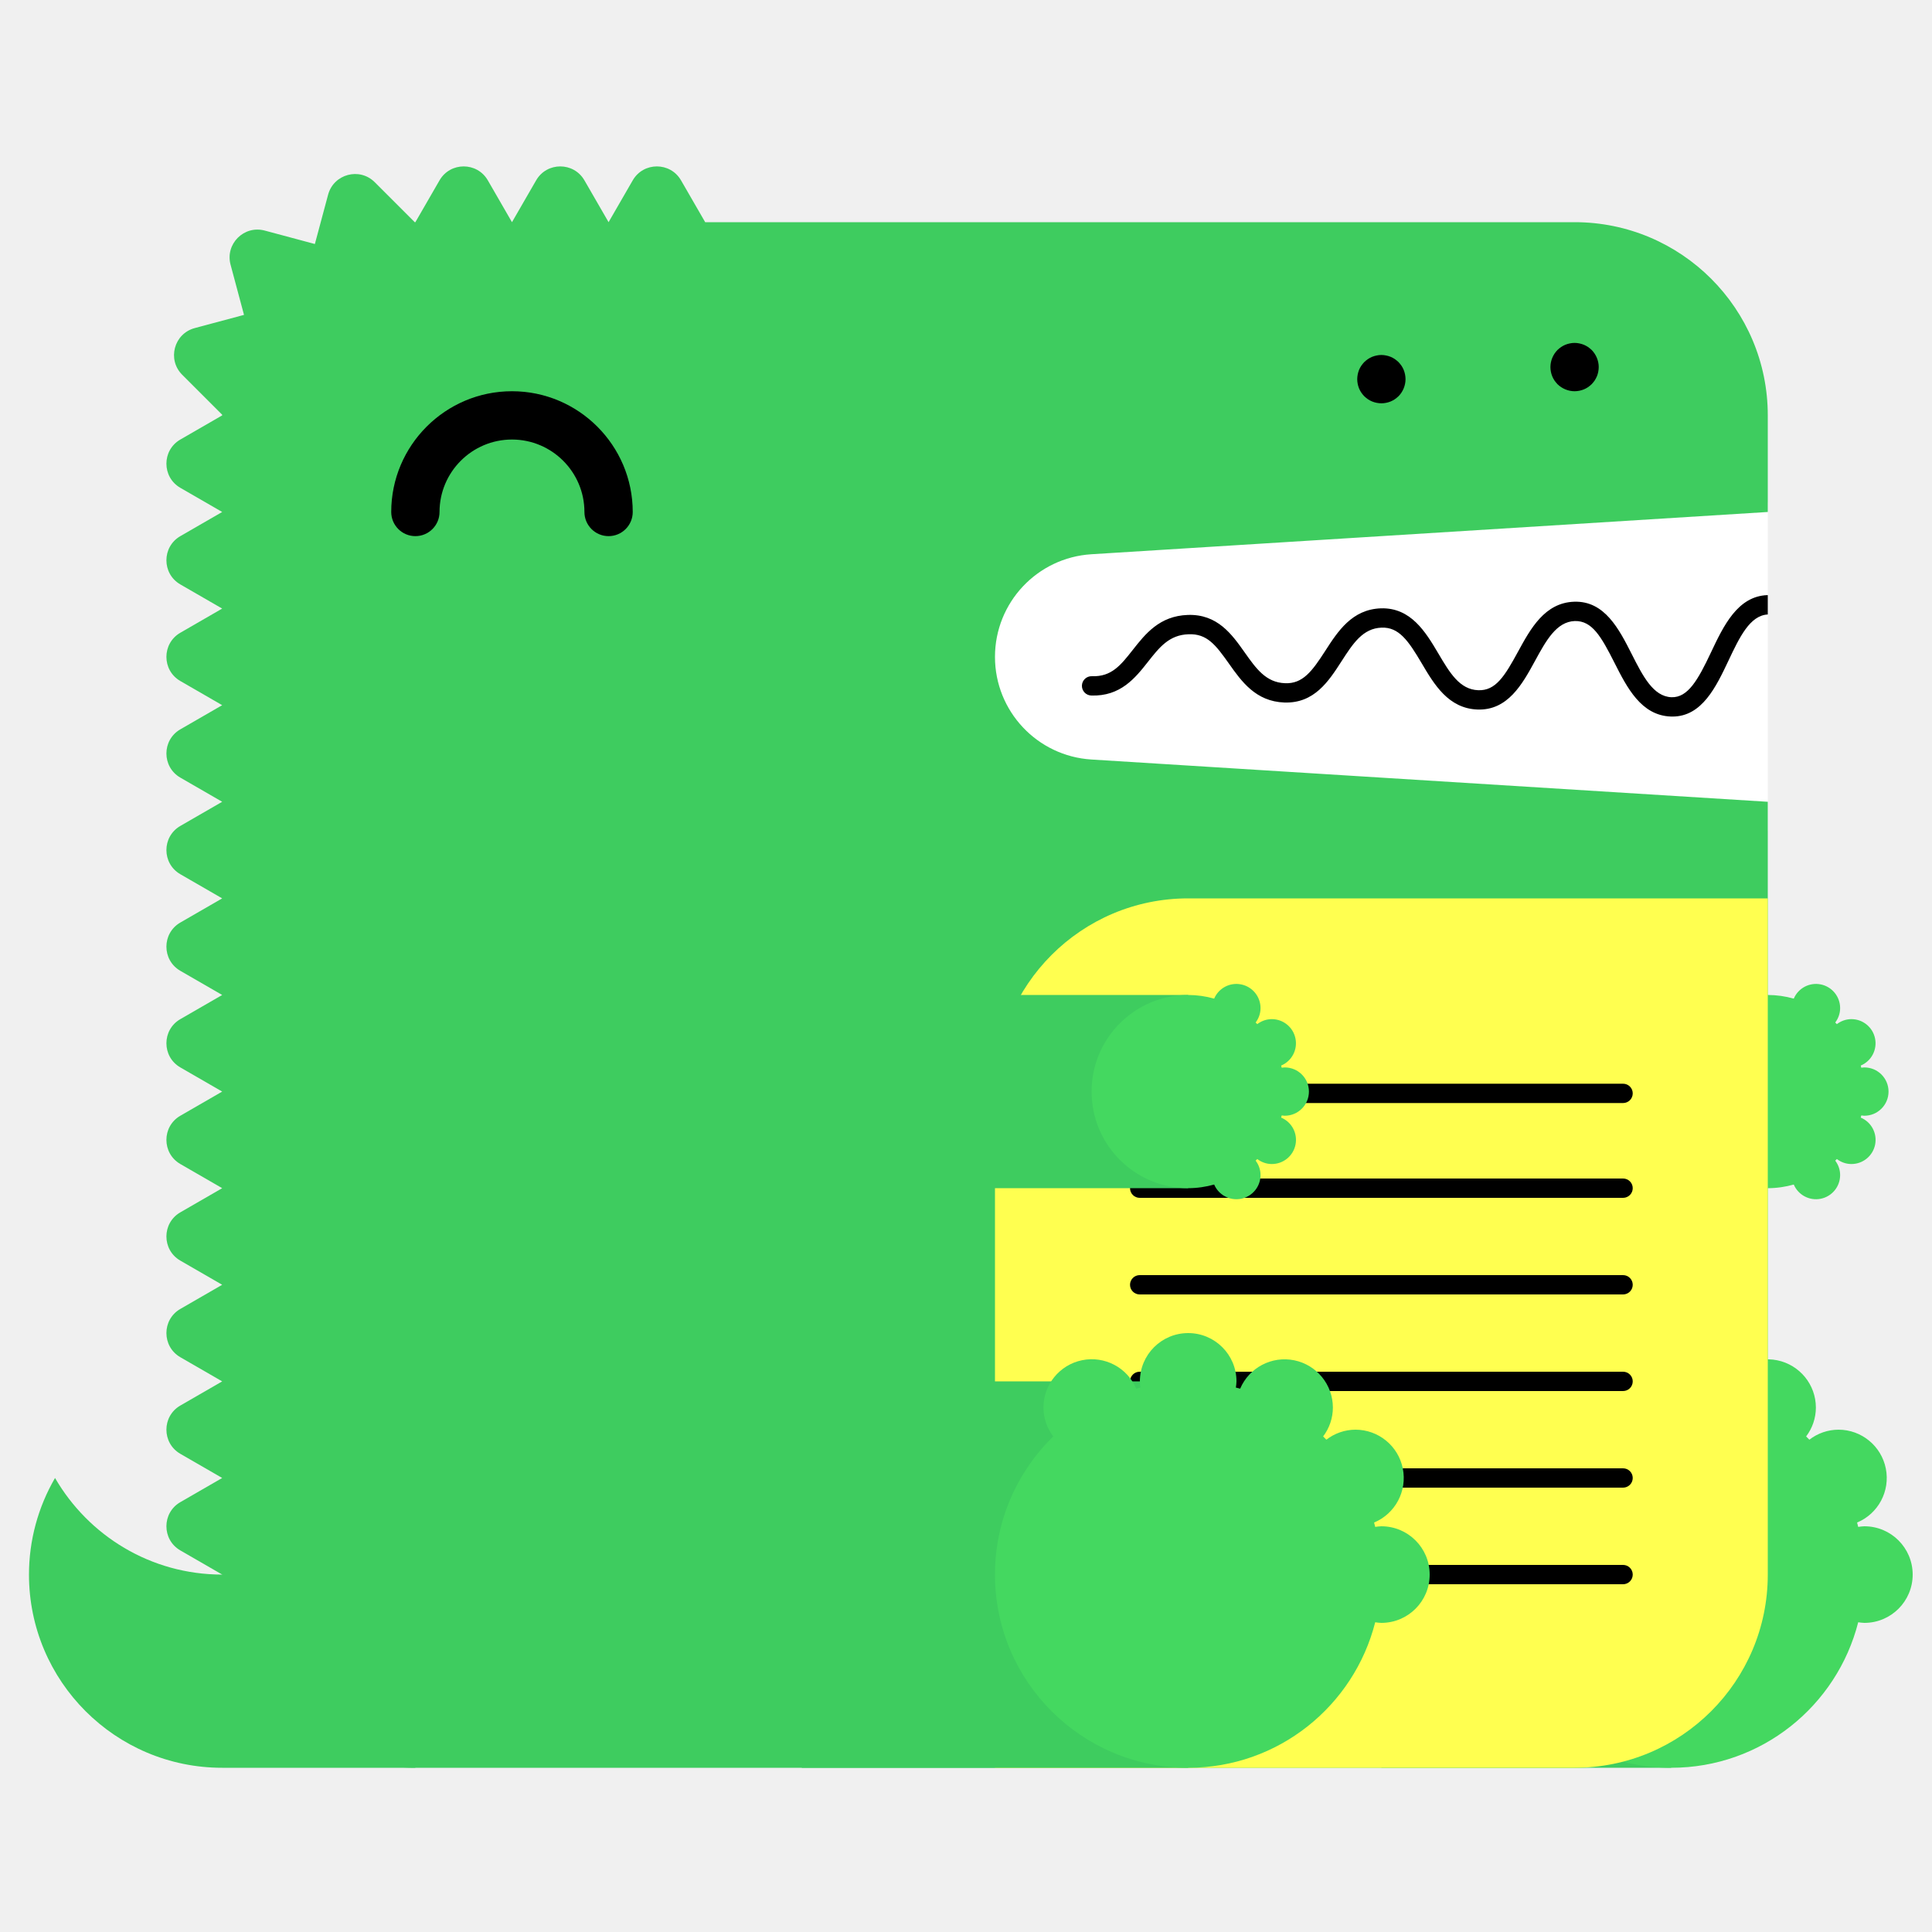
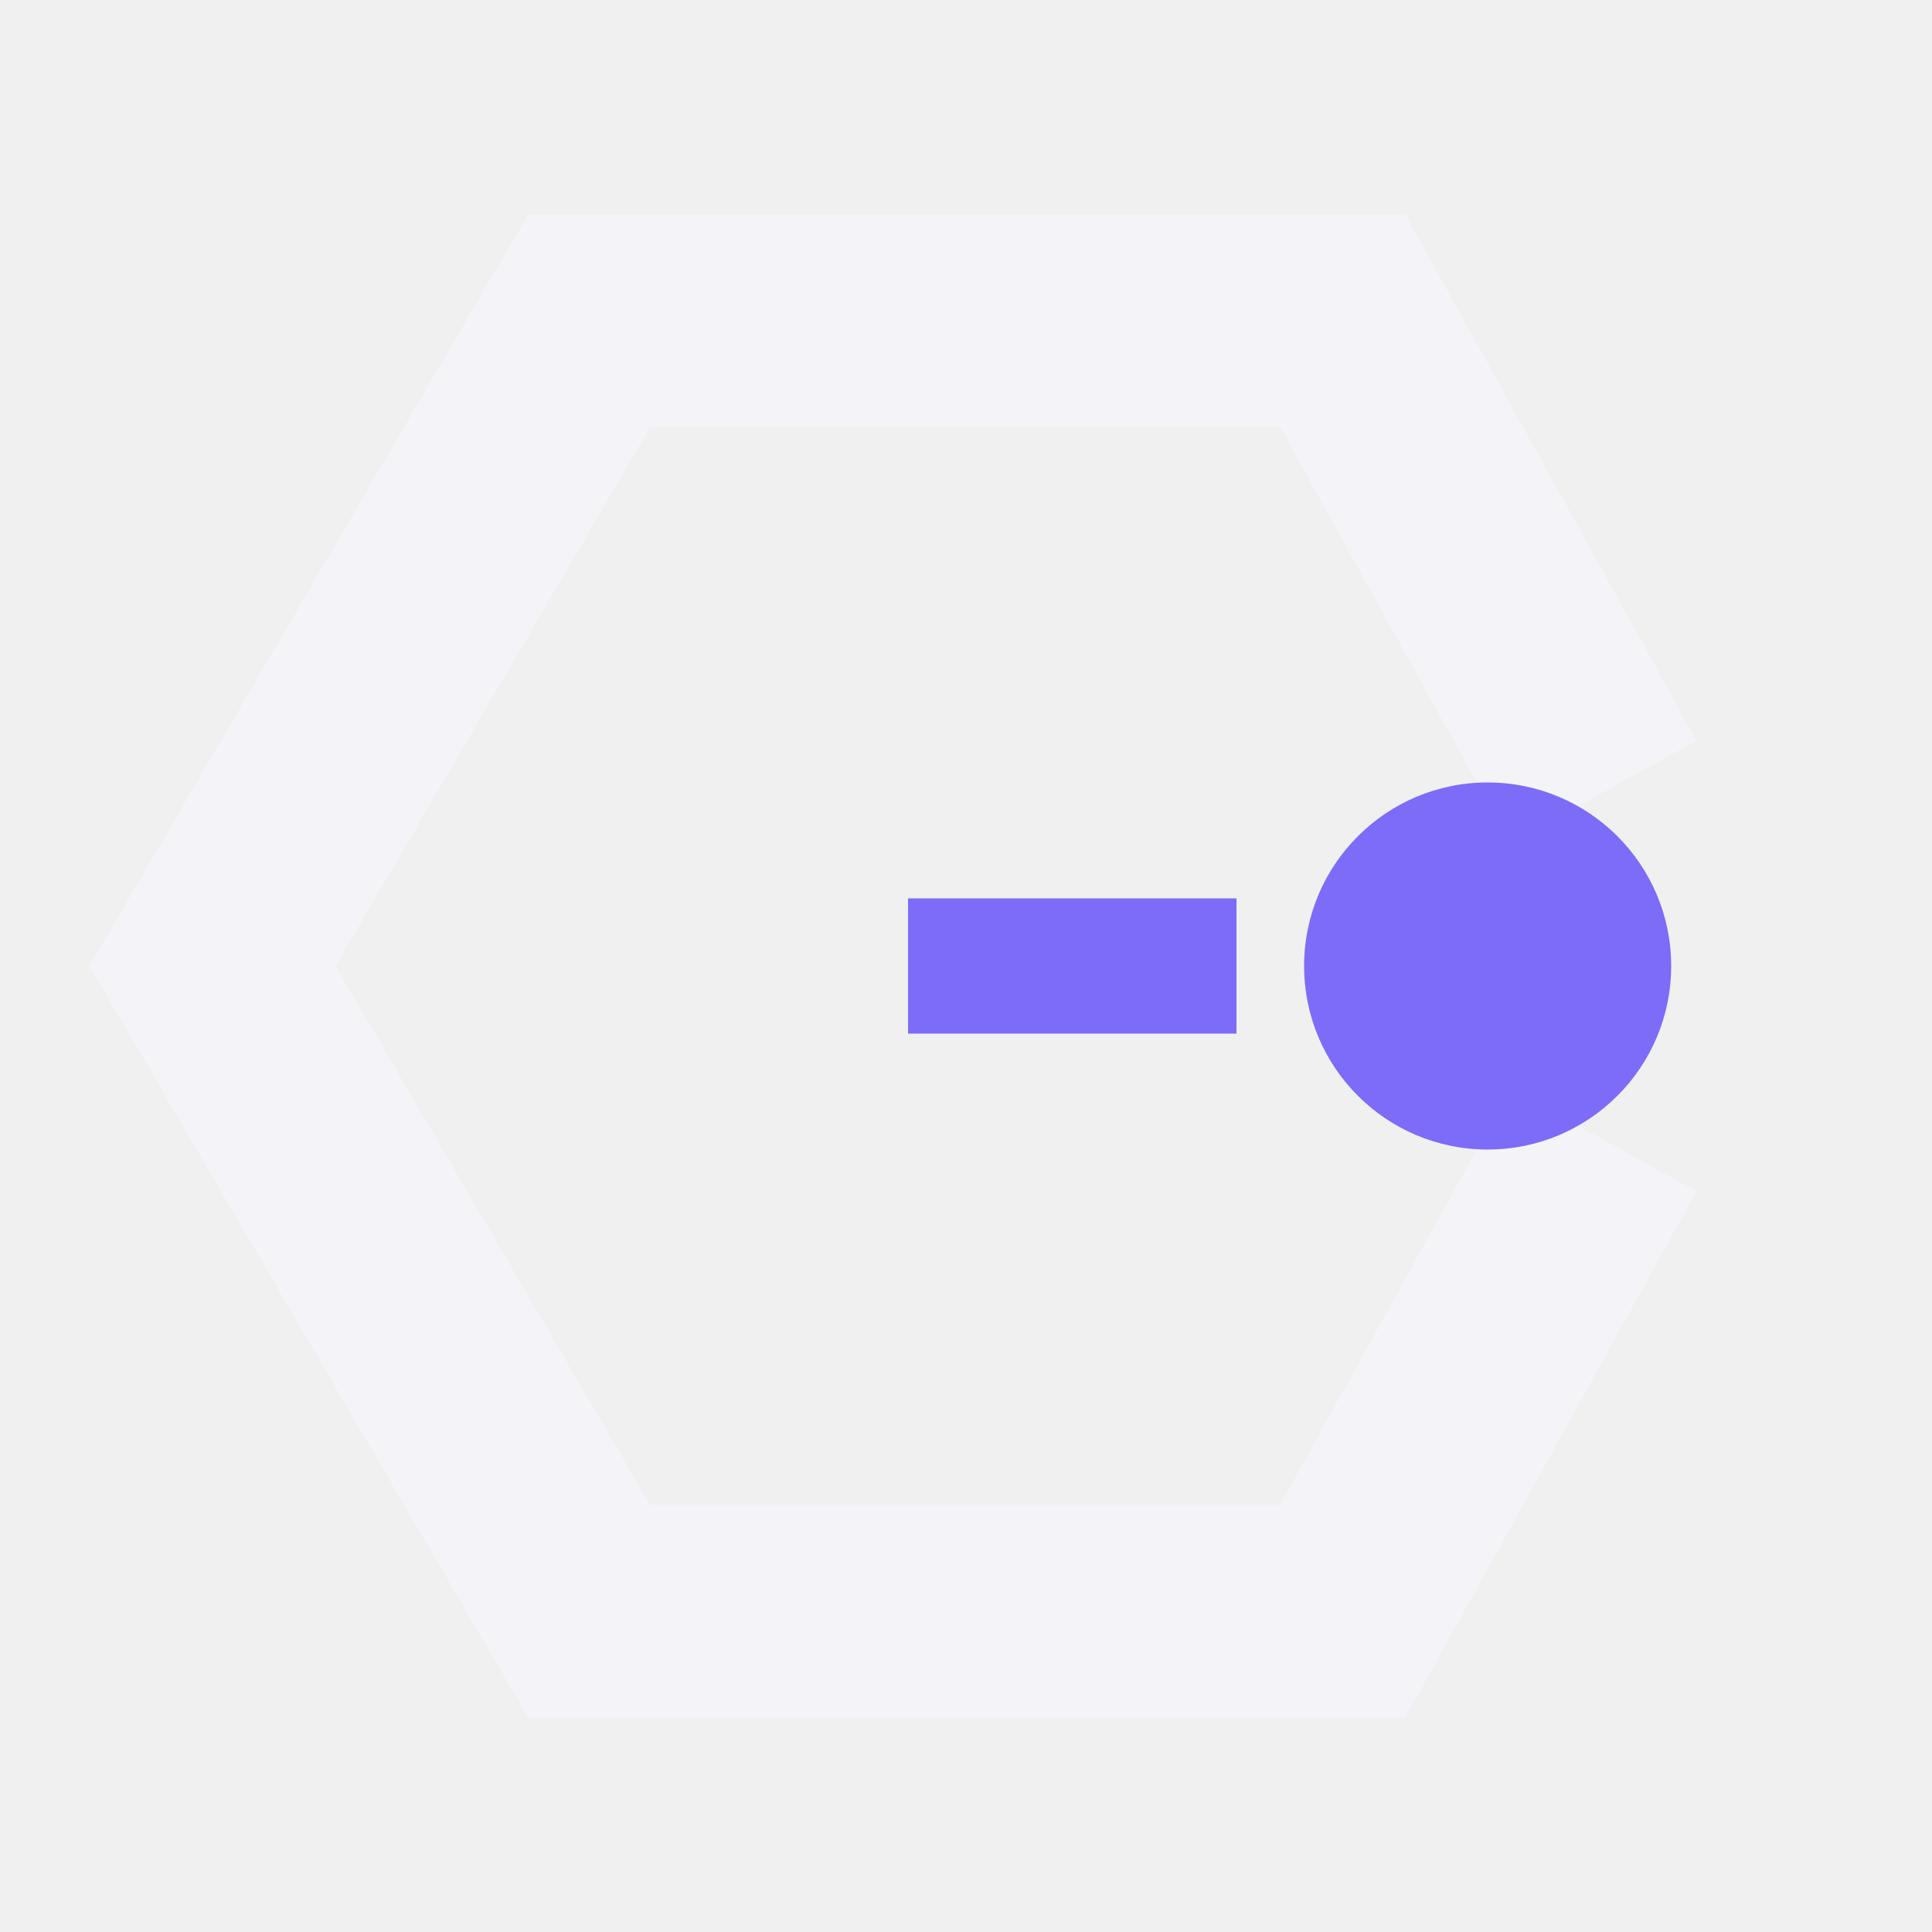
- <svg xmlns="http://www.w3.org/2000/svg" width="200" height="200" viewBox="0 0 200 200">
-   <g fill="none" fill-rule="evenodd">
-     <path fill="#FFF" d="M99 52h84v34H99z" />
-     <path d="M23 163c-7.398 0-13.843-4.027-17.303-10A19.886 19.886 0 0 0 3 163c0 11.046 8.954 20 20 20h20v-20H23z" fill="#3ECC5F" />
-     <path d="M112.98 57.376L183 53V43c0-11.046-8.954-20-20-20H73l-2.5-4.33c-1.112-1.925-3.889-1.925-5 0L63 23l-2.5-4.33c-1.111-1.925-3.889-1.925-5 0L53 23l-2.5-4.33c-1.111-1.925-3.889-1.925-5 0L43 23c-.022 0-.042.003-.065.003l-4.142-4.141c-1.57-1.571-4.252-.853-4.828 1.294l-1.369 5.104-5.192-1.392c-2.148-.575-4.111 1.389-3.535 3.536l1.39 5.193-5.102 1.367c-2.148.576-2.867 3.259-1.296 4.83l4.142 4.142c0 .021-.003.042-.003.064l-4.33 2.5c-1.925 1.111-1.925 3.889 0 5L23 53l-4.33 2.5c-1.925 1.111-1.925 3.889 0 5L23 63l-4.33 2.5c-1.925 1.111-1.925 3.889 0 5L23 73l-4.33 2.5c-1.925 1.111-1.925 3.889 0 5L23 83l-4.33 2.5c-1.925 1.111-1.925 3.889 0 5L23 93l-4.33 2.5c-1.925 1.111-1.925 3.889 0 5L23 103l-4.33 2.5c-1.925 1.111-1.925 3.889 0 5L23 113l-4.33 2.5c-1.925 1.111-1.925 3.889 0 5L23 123l-4.33 2.5c-1.925 1.111-1.925 3.889 0 5L23 133l-4.33 2.5c-1.925 1.111-1.925 3.889 0 5L23 143l-4.33 2.5c-1.925 1.111-1.925 3.889 0 5L23 153l-4.33 2.5c-1.925 1.111-1.925 3.889 0 5L23 163c0 11.046 8.954 20 20 20h120c11.046 0 20-8.954 20-20V83l-70.02-4.376A10.645 10.645 0 0 1 103 68c0-5.621 4.37-10.273 9.98-10.624" fill="#3ECC5F" />
-     <path fill="#3ECC5F" d="M143 183h30v-40h-30z" />
-     <path d="M193 158c-.219 0-.428.037-.639.064-.038-.15-.074-.301-.116-.451A5 5 0 0 0 190.32 148a4.96 4.96 0 0 0-3.016 1.036 26.531 26.531 0 0 0-.335-.336 4.955 4.955 0 0 0 1.011-2.987 5 5 0 0 0-9.599-1.959c-.148-.042-.297-.077-.445-.115.027-.211.064-.42.064-.639a5 5 0 0 0-5-5 5 5 0 0 0-5 5c0 .219.037.428.064.639-.148.038-.297.073-.445.115a4.998 4.998 0 0 0-9.599 1.959c0 1.125.384 2.151 1.011 2.987-3.717 3.632-6.031 8.693-6.031 14.3 0 11.046 8.954 20 20 20 9.339 0 17.16-6.41 19.361-15.064.211.027.42.064.639.064a5 5 0 0 0 5-5 5 5 0 0 0-5-5" fill="#44D860" />
-     <path fill="#3ECC5F" d="M153 123h30v-20h-30z" />
-     <path d="M193 115.5a2.5 2.5 0 1 0 0-5c-.109 0-.214.019-.319.032-.02-.075-.037-.15-.058-.225a2.501 2.501 0 0 0-.963-4.807c-.569 0-1.088.197-1.508.518a6.653 6.653 0 0 0-.168-.168c.314-.417.506-.931.506-1.494a2.5 2.5 0 0 0-4.8-.979A9.987 9.987 0 0 0 183 103c-5.522 0-10 4.478-10 10s4.478 10 10 10c.934 0 1.833-.138 2.69-.377a2.5 2.5 0 0 0 4.8-.979c0-.563-.192-1.077-.506-1.494.057-.055.113-.111.168-.168.42.321.939.518 1.508.518a2.5 2.5 0 0 0 .963-4.807c.021-.074.038-.15.058-.225.105.013.21.032.319.032" fill="#44D860" />
-     <path d="M63 55.5a2.5 2.5 0 0 1-2.5-2.5c0-4.136-3.364-7.5-7.5-7.5s-7.5 3.364-7.5 7.5a2.5 2.5 0 1 1-5 0c0-6.893 5.607-12.5 12.5-12.5S65.5 46.107 65.5 53a2.5 2.5 0 0 1-2.5 2.5" fill="#000" />
-     <path d="M103 183h60c11.046 0 20-8.954 20-20V93h-60c-11.046 0-20 8.954-20 20v70z" fill="#FFFF50" />
-     <path d="M168.02 124h-50.04a1 1 0 1 1 0-2h50.04a1 1 0 1 1 0 2m0 20h-50.04a1 1 0 1 1 0-2h50.04a1 1 0 1 1 0 2m0 20h-50.04a1 1 0 1 1 0-2h50.04a1 1 0 1 1 0 2m0-49.814h-50.04a1 1 0 1 1 0-2h50.04a1 1 0 1 1 0 2m0 19.814h-50.04a1 1 0 1 1 0-2h50.04a1 1 0 1 1 0 2m0 20h-50.04a1 1 0 1 1 0-2h50.04a1 1 0 1 1 0 2M183 61.611c-.012 0-.022-.006-.034-.005-3.09.105-4.552 3.196-5.842 5.923-1.346 2.85-2.387 4.703-4.093 4.647-1.889-.068-2.969-2.202-4.113-4.46-1.314-2.594-2.814-5.536-5.963-5.426-3.046.104-4.513 2.794-5.807 5.167-1.377 2.528-2.314 4.065-4.121 3.994-1.927-.07-2.951-1.805-4.136-3.813-1.321-2.236-2.848-4.75-5.936-4.664-2.994.103-4.465 2.385-5.763 4.4-1.373 2.13-2.335 3.428-4.165 3.351-1.973-.07-2.992-1.51-4.171-3.177-1.324-1.873-2.816-3.993-5.895-3.89-2.928.1-4.399 1.97-5.696 3.618-1.232 1.564-2.194 2.802-4.229 2.724a1 1 0 0 0-.072 2c3.017.101 4.545-1.8 5.872-3.487 1.177-1.496 2.193-2.787 4.193-2.855 1.926-.082 2.829 1.115 4.195 3.045 1.297 1.834 2.769 3.914 5.731 4.021 3.103.104 4.596-2.215 5.918-4.267 1.182-1.834 2.202-3.417 4.15-3.484 1.793-.067 2.769 1.35 4.145 3.681 1.297 2.197 2.766 4.686 5.787 4.796 3.125.108 4.634-2.62 5.949-5.035 1.139-2.088 2.214-4.06 4.119-4.126 1.793-.042 2.728 1.595 4.111 4.33 1.292 2.553 2.757 5.445 5.825 5.556l.169.003c3.064 0 4.518-3.075 5.805-5.794 1.139-2.41 2.217-4.68 4.067-4.773v-2z" fill="#000" />
-     <path fill="#3ECC5F" d="M83 183h40v-40H83z" />
-     <path d="M143 158c-.219 0-.428.037-.639.064-.038-.15-.074-.301-.116-.451A5 5 0 0 0 140.32 148a4.96 4.96 0 0 0-3.016 1.036 26.531 26.531 0 0 0-.335-.336 4.955 4.955 0 0 0 1.011-2.987 5 5 0 0 0-9.599-1.959c-.148-.042-.297-.077-.445-.115.027-.211.064-.42.064-.639a5 5 0 0 0-5-5 5 5 0 0 0-5 5c0 .219.037.428.064.639-.148.038-.297.073-.445.115a4.998 4.998 0 0 0-9.599 1.959c0 1.125.384 2.151 1.011 2.987-3.717 3.632-6.031 8.693-6.031 14.3 0 11.046 8.954 20 20 20 9.339 0 17.16-6.41 19.361-15.064.211.027.42.064.639.064a5 5 0 0 0 5-5 5 5 0 0 0-5-5" fill="#44D860" />
-     <path fill="#3ECC5F" d="M83 123h40v-20H83z" />
-     <path d="M133 115.5a2.5 2.5 0 1 0 0-5c-.109 0-.214.019-.319.032-.02-.075-.037-.15-.058-.225a2.501 2.501 0 0 0-.963-4.807c-.569 0-1.088.197-1.508.518a6.653 6.653 0 0 0-.168-.168c.314-.417.506-.931.506-1.494a2.5 2.5 0 0 0-4.8-.979A9.987 9.987 0 0 0 123 103c-5.522 0-10 4.478-10 10s4.478 10 10 10c.934 0 1.833-.138 2.69-.377a2.5 2.5 0 0 0 4.8-.979c0-.563-.192-1.077-.506-1.494.057-.055.113-.111.168-.168.42.321.939.518 1.508.518a2.5 2.5 0 0 0 .963-4.807c.021-.074.038-.15.058-.225.105.013.21.032.319.032" fill="#44D860" />
-     <path d="M143 41.75c-.16 0-.33-.02-.49-.05a2.52 2.52 0 0 1-.47-.14c-.15-.06-.29-.14-.431-.23-.13-.09-.259-.2-.38-.31-.109-.12-.219-.24-.309-.38s-.17-.28-.231-.43a2.619 2.619 0 0 1-.189-.96c0-.16.02-.33.05-.49.03-.16.08-.31.139-.47.061-.15.141-.29.231-.43.09-.13.2-.26.309-.38.121-.11.25-.22.38-.31.141-.09.281-.17.431-.23.149-.06.31-.11.47-.14.32-.07.65-.07.98 0 .159.03.32.08.47.14.149.06.29.14.43.23.13.09.259.2.38.31.11.12.22.25.31.38.09.14.17.28.23.43.06.16.11.31.14.47.029.16.05.33.05.49 0 .66-.271 1.31-.73 1.77-.121.11-.25.22-.38.31-.14.09-.281.17-.43.23a2.565 2.565 0 0 1-.96.19m20-1.25c-.66 0-1.3-.27-1.771-.73a3.802 3.802 0 0 1-.309-.38c-.09-.14-.17-.28-.231-.43a2.619 2.619 0 0 1-.189-.96c0-.66.27-1.3.729-1.77.121-.11.25-.22.38-.31.141-.09.281-.17.431-.23.149-.06.31-.11.47-.14.32-.07.66-.07.98 0 .159.03.32.08.47.14.149.06.29.14.43.23.13.09.259.2.38.31.459.47.73 1.11.73 1.77 0 .16-.021.33-.05.49-.03.16-.08.32-.14.47-.07.15-.14.29-.23.43-.09.13-.2.26-.31.38-.121.11-.25.22-.38.31-.14.09-.281.17-.43.23a2.565 2.565 0 0 1-.96.19" fill="#000" />
-   </g>
+ <svg xmlns="http://www.w3.org/2000/svg" viewBox="0 0 100 100" role="img" aria-label="graphene-ci">
+   <path d="M83 41 L69.5 16.6 L30.5 16.6 L11 50 L30.5 83.4 L69.5 83.4 L83 59" fill="none" stroke="#f4f4f8" stroke-width="11" stroke-linejoin="miter" />
+   <line x1="47" y1="50" x2="64" y2="50" stroke="#7c6cf8" stroke-width="7" />
+   <circle cx="77" cy="50" r="9.5" fill="#7c6cf8" />
</svg>
